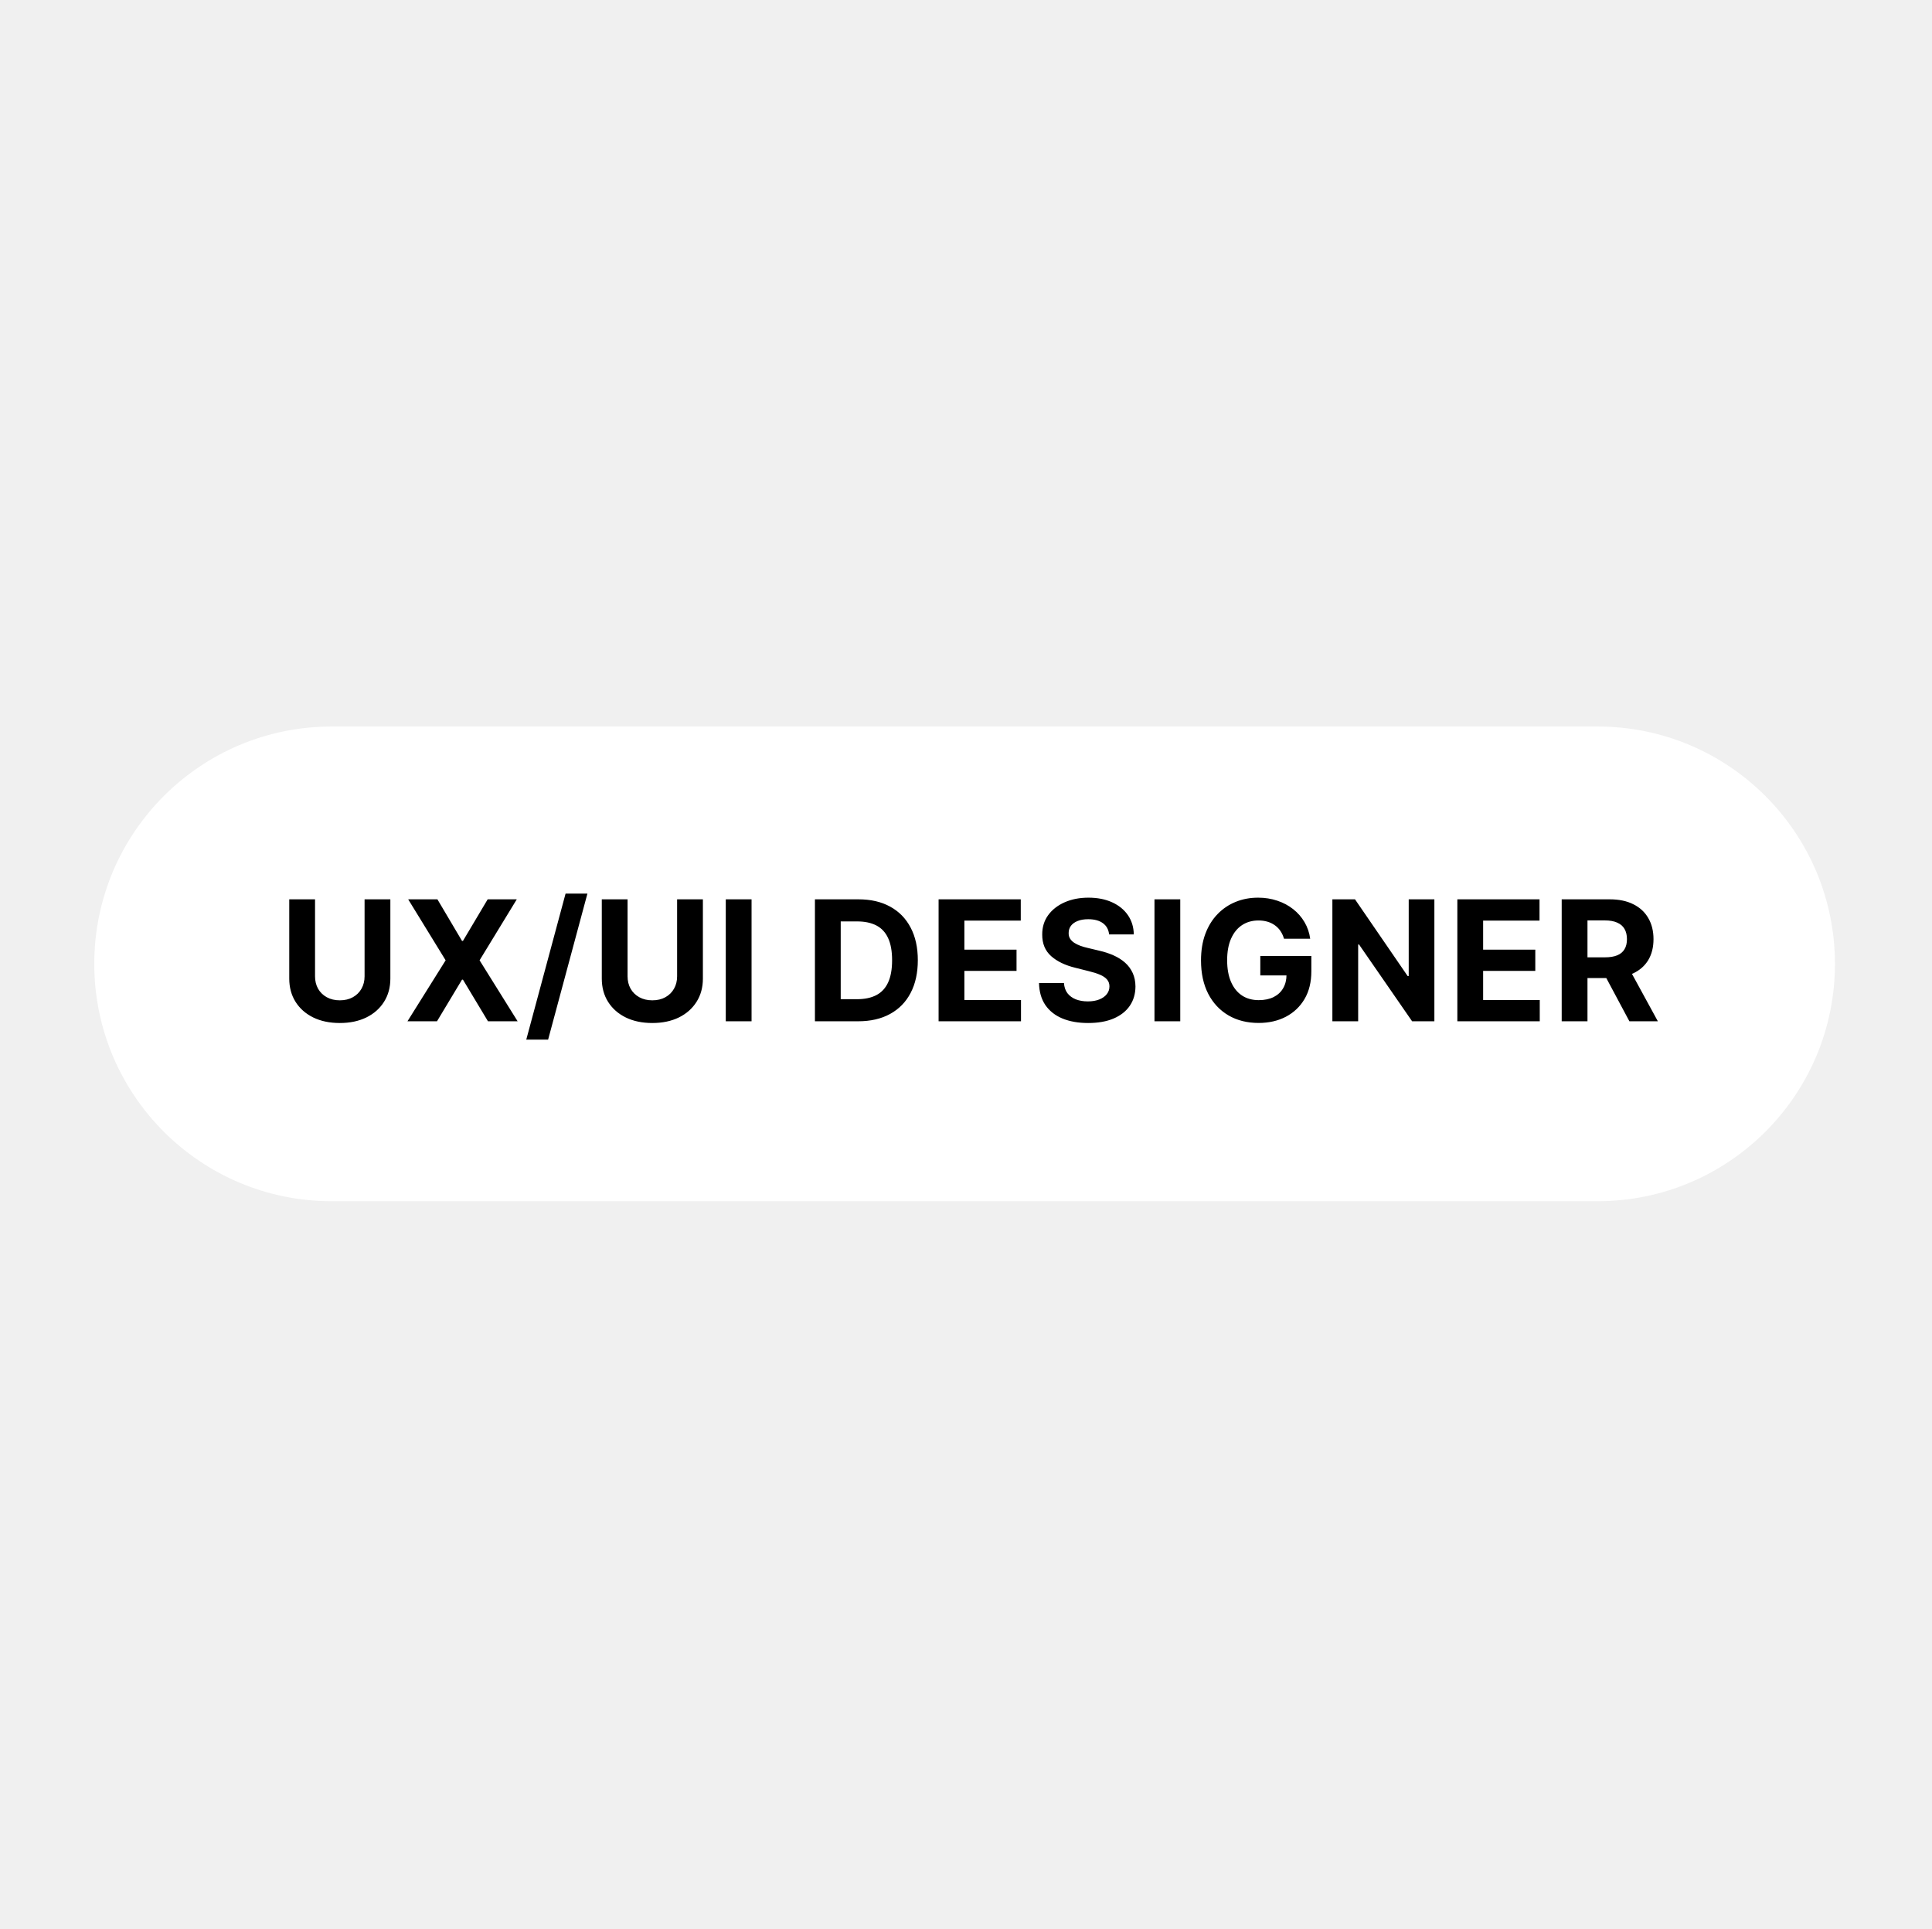
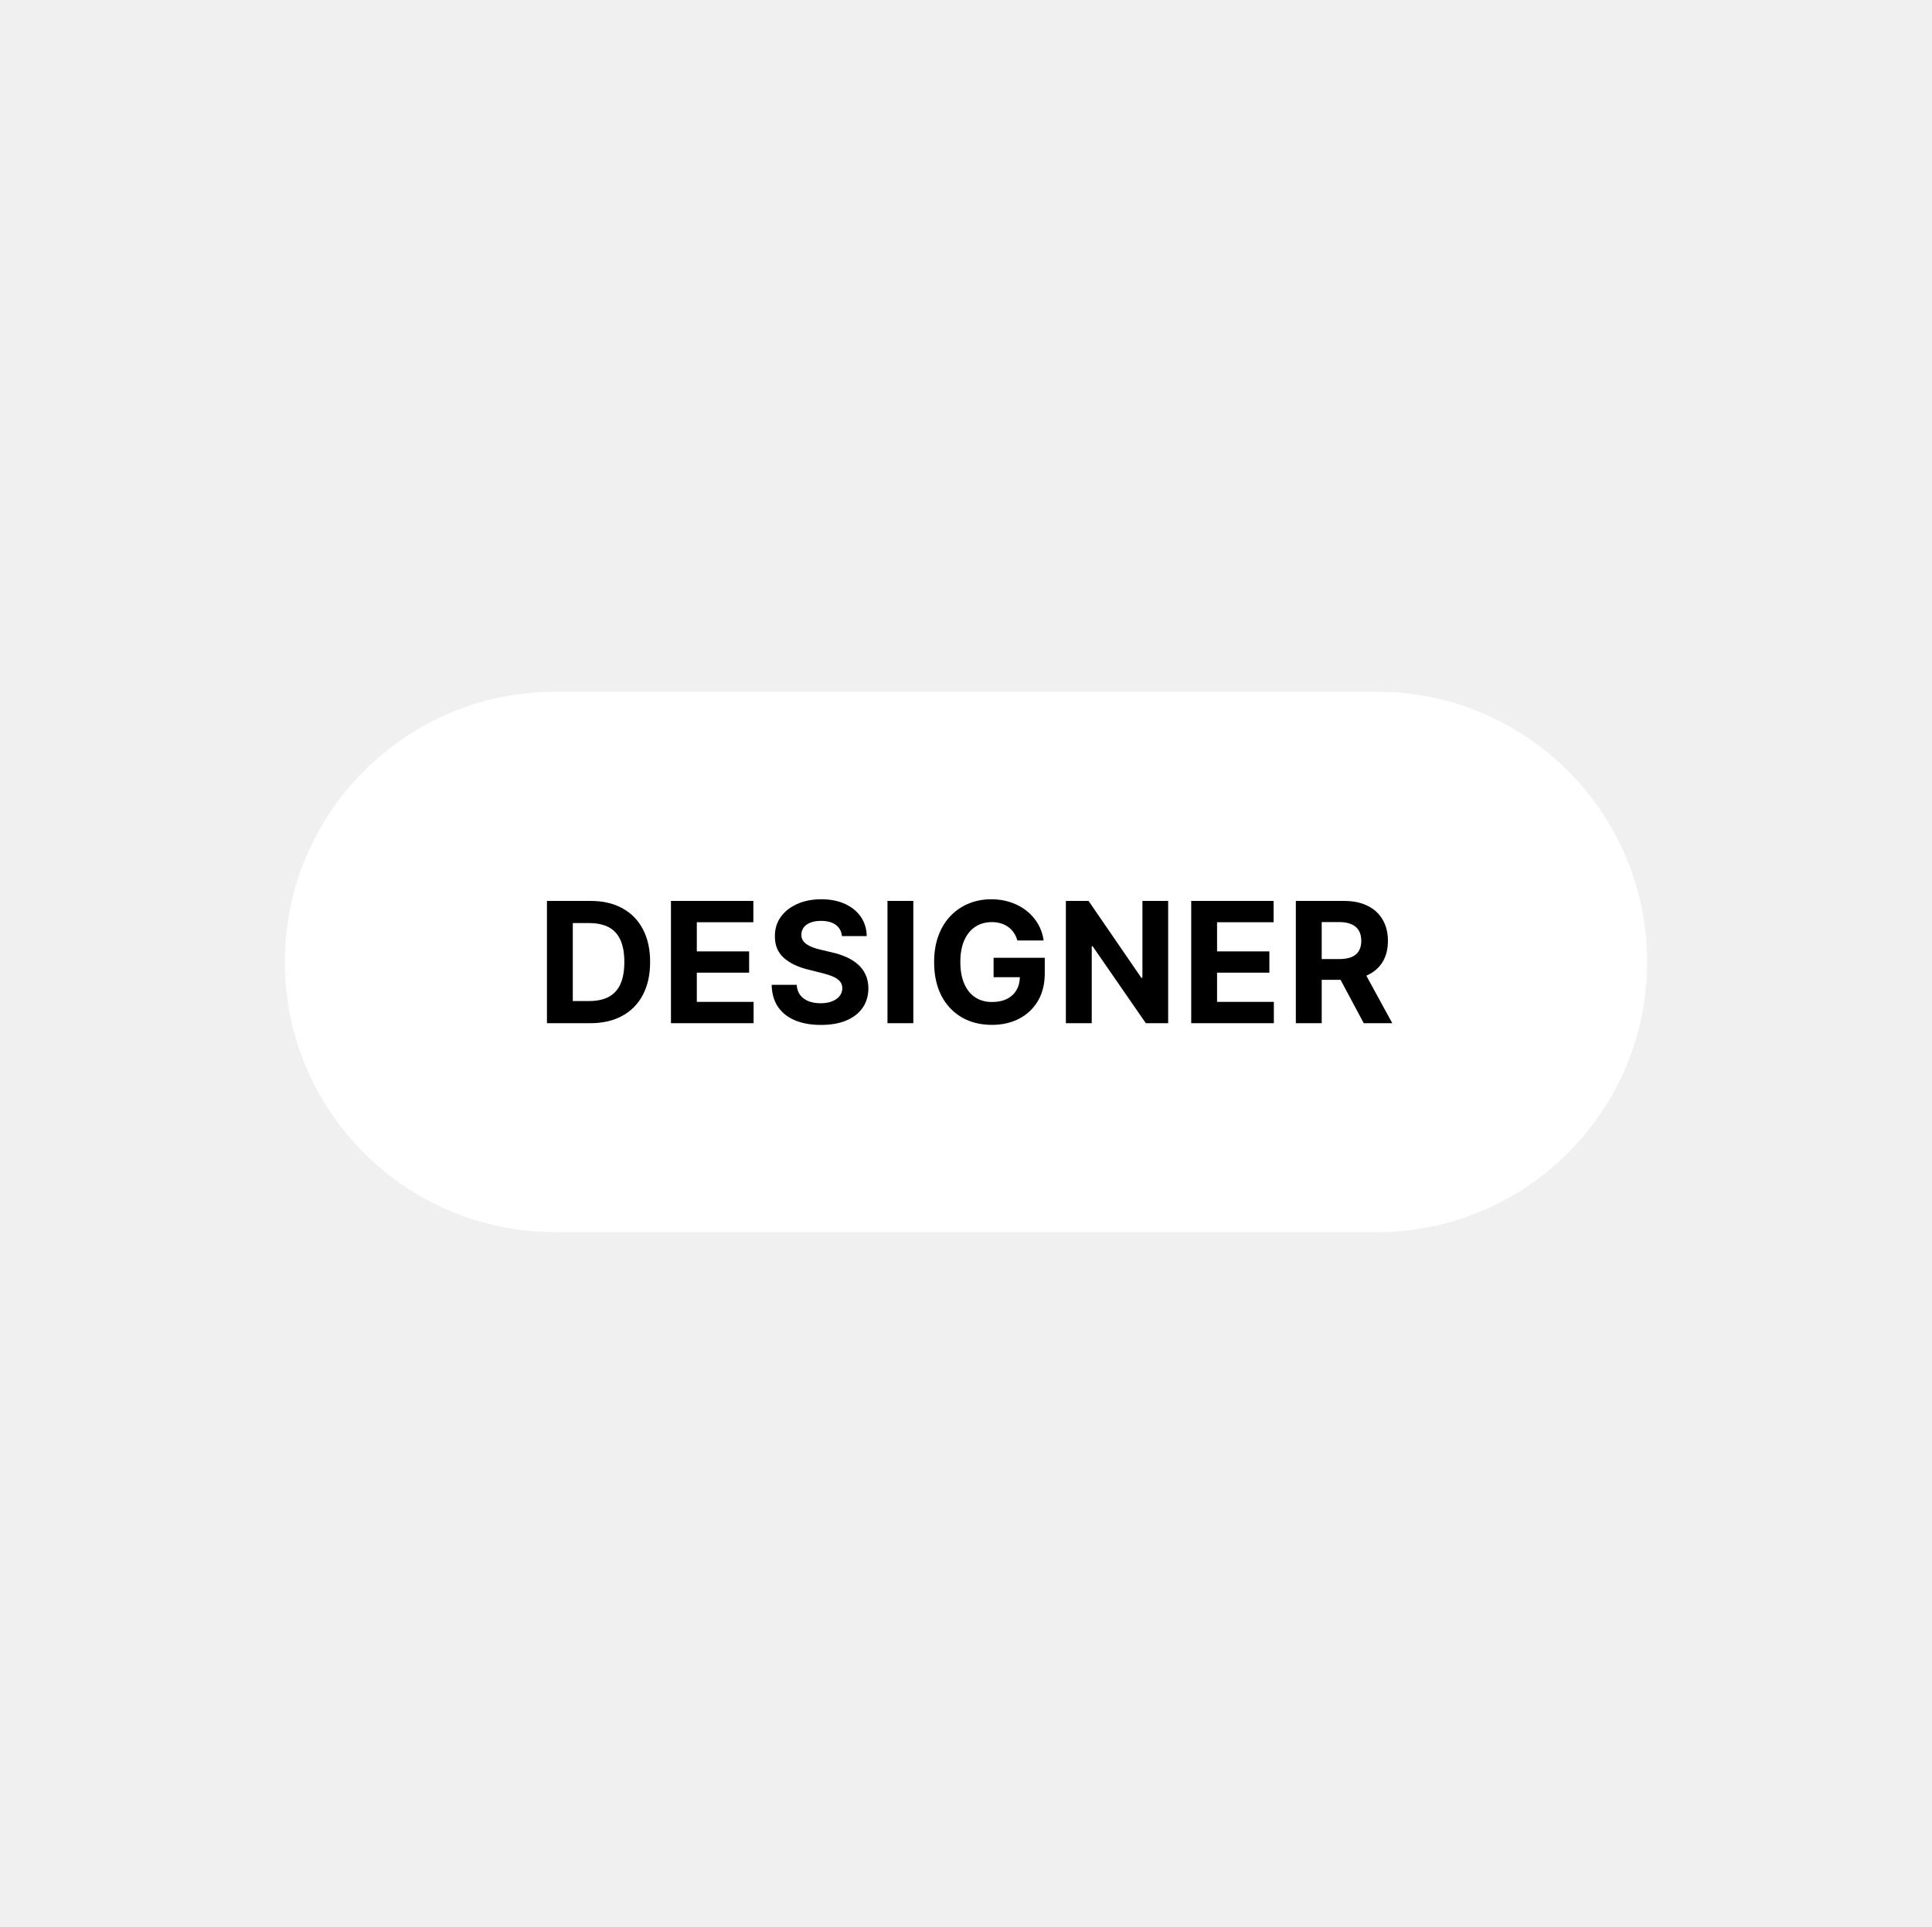
- <svg xmlns="http://www.w3.org/2000/svg" width="514" height="513" viewBox="0 0 514 513" fill="none">
-   <rect x="25.084" y="193.279" width="463.093" height="126.284" rx="63.142" fill="white" />
-   <path d="M96.994 239.252H103.853V260.321C103.853 262.686 103.288 264.756 102.158 266.53C101.039 268.304 99.47 269.688 97.453 270.681C95.436 271.663 93.087 272.154 90.404 272.154C87.711 272.154 85.356 271.663 83.339 270.681C81.322 269.688 79.754 268.304 78.635 266.53C77.515 264.756 76.955 262.686 76.955 260.321V239.252H83.814V259.735C83.814 260.97 84.084 262.068 84.622 263.029C85.171 263.99 85.942 264.746 86.935 265.295C87.928 265.844 89.084 266.118 90.404 266.118C91.735 266.118 92.891 265.844 93.873 265.295C94.866 264.746 95.632 263.99 96.17 263.029C96.719 262.068 96.994 260.97 96.994 259.735V239.252ZM116.374 239.252L122.916 250.309H123.169L129.743 239.252H137.489L127.589 255.473L137.711 271.694H129.823L123.169 260.622H122.916L116.263 271.694H108.406L118.56 255.473L108.596 239.252H116.374ZM156.279 237.732L145.824 276.573H140.011L150.466 237.732H156.279ZM180.142 239.252H187.001V260.321C187.001 262.686 186.436 264.756 185.306 266.53C184.186 268.304 182.618 269.688 180.601 270.681C178.584 271.663 176.234 272.154 173.552 272.154C170.859 272.154 168.504 271.663 166.487 270.681C164.47 269.688 162.902 268.304 161.782 266.53C160.663 264.756 160.103 262.686 160.103 260.321V239.252H166.962V259.735C166.962 260.97 167.232 262.068 167.77 263.029C168.319 263.99 169.09 264.746 170.083 265.295C171.076 265.844 172.232 266.118 173.552 266.118C174.883 266.118 176.039 265.844 177.021 265.295C178.014 264.746 178.779 263.99 179.318 263.029C179.867 262.068 180.142 260.97 180.142 259.735V239.252ZM199.949 239.252V271.694H193.09V239.252H199.949ZM228.309 271.694H216.809V239.252H228.404C231.667 239.252 234.477 239.902 236.832 241.201C239.187 242.489 240.998 244.343 242.265 246.761C243.543 249.179 244.182 252.073 244.182 255.442C244.182 258.821 243.543 261.725 242.265 264.154C240.998 266.583 239.176 268.447 236.8 269.746C234.434 271.045 231.604 271.694 228.309 271.694ZM223.668 265.817H228.024C230.052 265.817 231.757 265.458 233.141 264.74C234.535 264.012 235.58 262.887 236.277 261.366C236.985 259.835 237.338 257.86 237.338 255.442C237.338 253.044 236.985 251.086 236.277 249.565C235.58 248.044 234.54 246.925 233.157 246.207C231.773 245.488 230.068 245.129 228.04 245.129H223.668V265.817ZM249.709 271.694V239.252H271.569V244.908H256.568V252.638H270.444V258.293H256.568V266.039H271.632V271.694H249.709ZM295.067 248.583C294.941 247.305 294.397 246.312 293.436 245.605C292.475 244.897 291.17 244.543 289.523 244.543C288.404 244.543 287.458 244.702 286.688 245.018C285.917 245.325 285.325 245.752 284.913 246.302C284.512 246.851 284.311 247.474 284.311 248.171C284.29 248.752 284.412 249.259 284.676 249.692C284.95 250.125 285.325 250.499 285.8 250.816C286.276 251.122 286.825 251.392 287.448 251.624C288.071 251.846 288.736 252.036 289.444 252.194L292.359 252.891C293.774 253.208 295.073 253.631 296.255 254.159C297.438 254.687 298.462 255.336 299.328 256.107C300.194 256.878 300.865 257.786 301.34 258.832C301.826 259.877 302.074 261.076 302.085 262.427C302.074 264.413 301.567 266.134 300.564 267.592C299.571 269.038 298.135 270.163 296.255 270.966C294.386 271.758 292.131 272.154 289.491 272.154C286.872 272.154 284.591 271.752 282.648 270.95C280.716 270.147 279.205 268.959 278.118 267.386C277.04 265.802 276.476 263.843 276.423 261.509H283.06C283.134 262.596 283.445 263.505 283.995 264.233C284.554 264.951 285.299 265.495 286.228 265.865C287.168 266.224 288.229 266.404 289.412 266.404C290.574 266.404 291.582 266.235 292.438 265.897C293.304 265.559 293.974 265.089 294.449 264.487C294.925 263.885 295.162 263.193 295.162 262.412C295.162 261.683 294.946 261.07 294.513 260.574C294.09 260.078 293.467 259.655 292.644 259.307C291.83 258.958 290.833 258.642 289.65 258.356L286.117 257.469C283.382 256.804 281.222 255.764 279.638 254.349C278.054 252.934 277.268 251.027 277.278 248.63C277.268 246.666 277.79 244.95 278.846 243.482C279.913 242.014 281.376 240.868 283.234 240.044C285.093 239.221 287.205 238.809 289.571 238.809C291.978 238.809 294.08 239.221 295.875 240.044C297.681 240.868 299.086 242.014 300.089 243.482C301.092 244.95 301.61 246.65 301.641 248.583H295.067ZM314.003 239.252V271.694H307.144V239.252H314.003ZM341.605 249.739C341.383 248.968 341.071 248.287 340.67 247.696C340.269 247.094 339.778 246.587 339.197 246.175C338.627 245.752 337.972 245.43 337.233 245.209C336.504 244.987 335.696 244.876 334.809 244.876C333.151 244.876 331.694 245.288 330.437 246.112C329.191 246.935 328.219 248.134 327.522 249.707C326.825 251.27 326.477 253.182 326.477 255.442C326.477 257.702 326.82 259.624 327.506 261.208C328.193 262.792 329.164 264.001 330.421 264.835C331.678 265.659 333.161 266.071 334.872 266.071C336.425 266.071 337.75 265.796 338.848 265.247C339.957 264.687 340.802 263.901 341.383 262.887C341.974 261.873 342.27 260.674 342.27 259.291L343.664 259.497H335.3V254.333H348.875V258.42C348.875 261.271 348.274 263.721 347.07 265.77C345.866 267.808 344.208 269.382 342.096 270.49C339.984 271.589 337.565 272.138 334.841 272.138C331.799 272.138 329.127 271.467 326.825 270.126C324.523 268.774 322.728 266.858 321.439 264.376C320.161 261.884 319.523 258.927 319.523 255.505C319.523 252.876 319.903 250.531 320.663 248.472C321.434 246.402 322.511 244.649 323.895 243.213C325.278 241.776 326.889 240.683 328.726 239.934C330.564 239.184 332.554 238.809 334.698 238.809C336.536 238.809 338.246 239.078 339.83 239.617C341.414 240.145 342.819 240.895 344.044 241.866C345.28 242.838 346.288 243.994 347.07 245.335C347.851 246.666 348.353 248.134 348.575 249.739H341.605ZM381.609 239.252V271.694H375.685L361.57 251.276H361.333V271.694H354.474V239.252H360.493L374.496 259.655H374.782V239.252H381.609ZM387.722 271.694V239.252H409.582V244.908H394.581V252.638H408.458V258.293H394.581V266.039H409.646V271.694H387.722ZM415.482 271.694V239.252H428.281C430.731 239.252 432.822 239.691 434.554 240.567C436.296 241.433 437.622 242.664 438.53 244.258C439.449 245.842 439.908 247.706 439.908 249.85C439.908 252.004 439.443 253.858 438.514 255.41C437.585 256.952 436.238 258.135 434.475 258.958C432.722 259.782 430.599 260.194 428.107 260.194H419.537V254.681H426.998C428.307 254.681 429.395 254.502 430.261 254.143C431.127 253.784 431.771 253.245 432.194 252.527C432.627 251.809 432.843 250.917 432.843 249.85C432.843 248.773 432.627 247.865 432.194 247.125C431.771 246.386 431.122 245.826 430.245 245.446C429.379 245.055 428.286 244.86 426.966 244.86H422.341V271.694H415.482ZM433.001 256.931L441.064 271.694H433.493L425.604 256.931H433.001Z" fill="black" />
+ <svg xmlns="http://www.w3.org/2000/svg" width="1214" height="1211" viewBox="0 0 1214 1211" fill="none">
+   <rect x="179" y="434.768" width="856" height="339.586" rx="169.793" fill="white" />
+   <path d="M370.919 643.061H343.679V566.217H371.144C378.874 566.217 385.527 567.756 391.106 570.832C396.684 573.884 400.974 578.274 403.975 584.002C407.002 589.73 408.515 596.584 408.515 604.564C408.515 612.568 407.002 619.447 403.975 625.2C400.974 630.954 396.659 635.369 391.03 638.445C385.427 641.522 378.724 643.061 370.919 643.061ZM359.925 629.14H370.244C375.046 629.14 379.086 628.29 382.363 626.589C385.665 624.863 388.141 622.199 389.792 618.597C391.468 614.97 392.306 610.292 392.306 604.564C392.306 598.886 391.468 594.246 389.792 590.643C388.141 587.041 385.677 584.39 382.401 582.689C379.124 580.988 375.084 580.138 370.281 580.138H359.925V629.14ZM421.607 643.061V566.217H473.386V579.612H437.853V597.923H470.722V611.318H437.853V629.665H473.536V643.061H421.607ZM529.045 588.317C528.745 585.29 527.457 582.939 525.181 581.263C522.904 579.587 519.815 578.749 515.913 578.749C513.261 578.749 511.023 579.124 509.197 579.875C507.371 580.6 505.97 581.613 504.994 582.914C504.044 584.215 503.568 585.691 503.568 587.342C503.518 588.717 503.806 589.918 504.431 590.944C505.082 591.969 505.97 592.857 507.095 593.608C508.221 594.333 509.522 594.971 510.998 595.521C512.473 596.047 514.049 596.497 515.725 596.872L522.629 598.523C525.981 599.273 529.058 600.274 531.859 601.525C534.661 602.775 537.087 604.314 539.138 606.14C541.19 607.966 542.778 610.117 543.904 612.593C545.054 615.07 545.642 617.909 545.667 621.111C545.642 625.813 544.441 629.891 542.065 633.343C539.714 636.769 536.312 639.434 531.859 641.335C527.432 643.211 522.091 644.149 515.838 644.149C509.634 644.149 504.231 643.198 499.629 641.297C495.051 639.396 491.474 636.582 488.898 632.855C486.346 629.103 485.008 624.463 484.883 618.934H500.604C500.779 621.511 501.517 623.662 502.818 625.388C504.144 627.089 505.907 628.377 508.108 629.253C510.335 630.103 512.849 630.528 515.65 630.528C518.402 630.528 520.791 630.128 522.817 629.328C524.868 628.527 526.456 627.414 527.582 625.988C528.708 624.563 529.27 622.924 529.27 621.073C529.27 619.347 528.758 617.896 527.732 616.721C526.731 615.545 525.256 614.544 523.305 613.719C521.378 612.894 519.015 612.143 516.213 611.468L507.846 609.367C501.367 607.791 496.252 605.327 492.5 601.975C488.748 598.623 486.884 594.108 486.909 588.43C486.884 583.777 488.122 579.712 490.624 576.235C493.15 572.758 496.614 570.044 501.017 568.093C505.419 566.142 510.422 565.167 516.025 565.167C521.729 565.167 526.706 566.142 530.959 568.093C535.236 570.044 538.563 572.758 540.939 576.235C543.316 579.712 544.542 583.74 544.617 588.317H529.045ZM573.898 566.217V643.061H557.652V566.217H573.898ZM639.276 591.056C638.75 589.23 638.012 587.617 637.062 586.216C636.111 584.79 634.948 583.59 633.572 582.614C632.222 581.613 630.671 580.85 628.92 580.325C627.194 579.8 625.28 579.537 623.179 579.537C619.252 579.537 615.8 580.513 612.823 582.464C609.872 584.415 607.57 587.254 605.919 590.981C604.268 594.683 603.443 599.211 603.443 604.564C603.443 609.917 604.256 614.469 605.882 618.222C607.508 621.974 609.809 624.838 612.786 626.814C615.762 628.765 619.277 629.741 623.329 629.741C627.006 629.741 630.146 629.09 632.747 627.789C635.373 626.464 637.375 624.6 638.75 622.199C640.151 619.797 640.852 616.958 640.852 613.681L644.153 614.169H624.342V601.937H656.498V611.618C656.498 618.372 655.072 624.175 652.22 629.028C649.369 633.855 645.442 637.582 640.439 640.209C635.436 642.81 629.708 644.111 623.254 644.111C616.05 644.111 609.722 642.523 604.268 639.346C598.815 636.144 594.563 631.604 591.511 625.726C588.485 619.822 586.971 612.818 586.971 604.714C586.971 598.485 587.872 592.932 589.673 588.055C591.499 583.152 594.05 578.999 597.327 575.598C600.604 572.196 604.419 569.607 608.771 567.831C613.123 566.055 617.839 565.167 622.916 565.167C627.269 565.167 631.321 565.804 635.073 567.08C638.825 568.331 642.152 570.107 645.054 572.408C647.981 574.71 650.369 577.449 652.22 580.625C654.072 583.777 655.26 587.254 655.785 591.056H639.276ZM734.032 566.217V643.061H719.999L686.568 594.696H686.005V643.061H669.758V566.217H684.016L717.185 614.544H717.86V566.217H734.032ZM748.512 643.061V566.217H800.291V579.612H764.758V597.923H797.627V611.318H764.758V629.665H800.441V643.061H748.512ZM814.264 643.061V566.217H844.581C850.385 566.217 855.337 567.255 859.44 569.331C863.567 571.383 866.706 574.297 868.858 578.074C871.034 581.826 872.122 586.241 872.122 591.319C872.122 596.422 871.021 600.812 868.82 604.489C866.619 608.141 863.429 610.942 859.252 612.894C855.1 614.845 850.072 615.82 844.169 615.82H823.87V602.763H841.542C844.644 602.763 847.22 602.338 849.271 601.487C851.323 600.637 852.849 599.361 853.849 597.66C854.875 595.959 855.387 593.845 855.387 591.319C855.387 588.767 854.875 586.616 853.849 584.865C852.849 583.114 851.31 581.788 849.234 580.888C847.183 579.962 844.594 579.5 841.467 579.5H830.511V643.061H814.264ZM855.763 608.091L874.861 643.061H856.926L838.24 608.091H855.763Z" fill="black" />
</svg>
